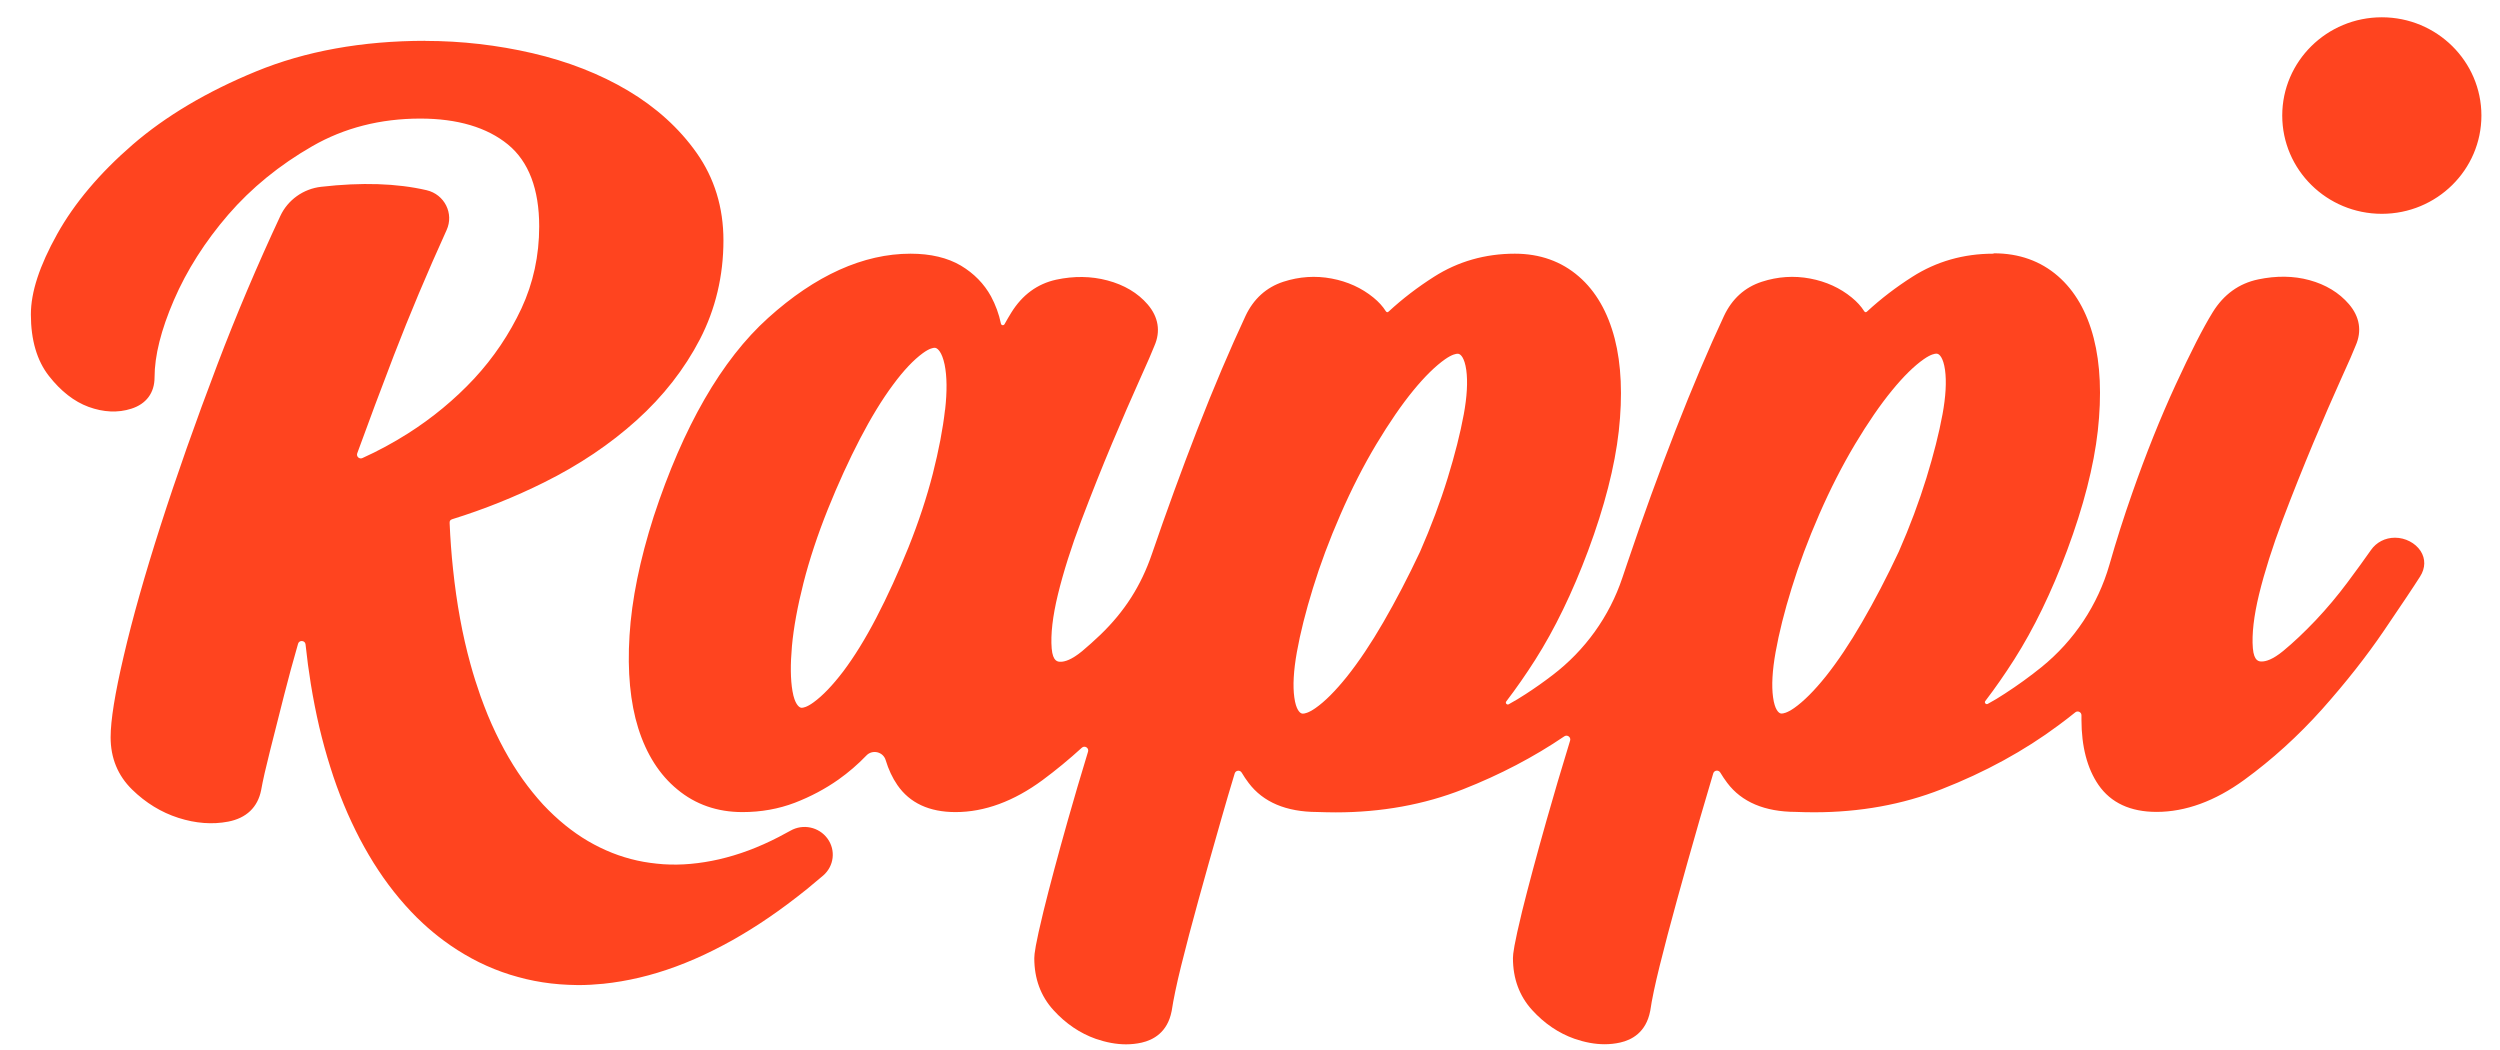
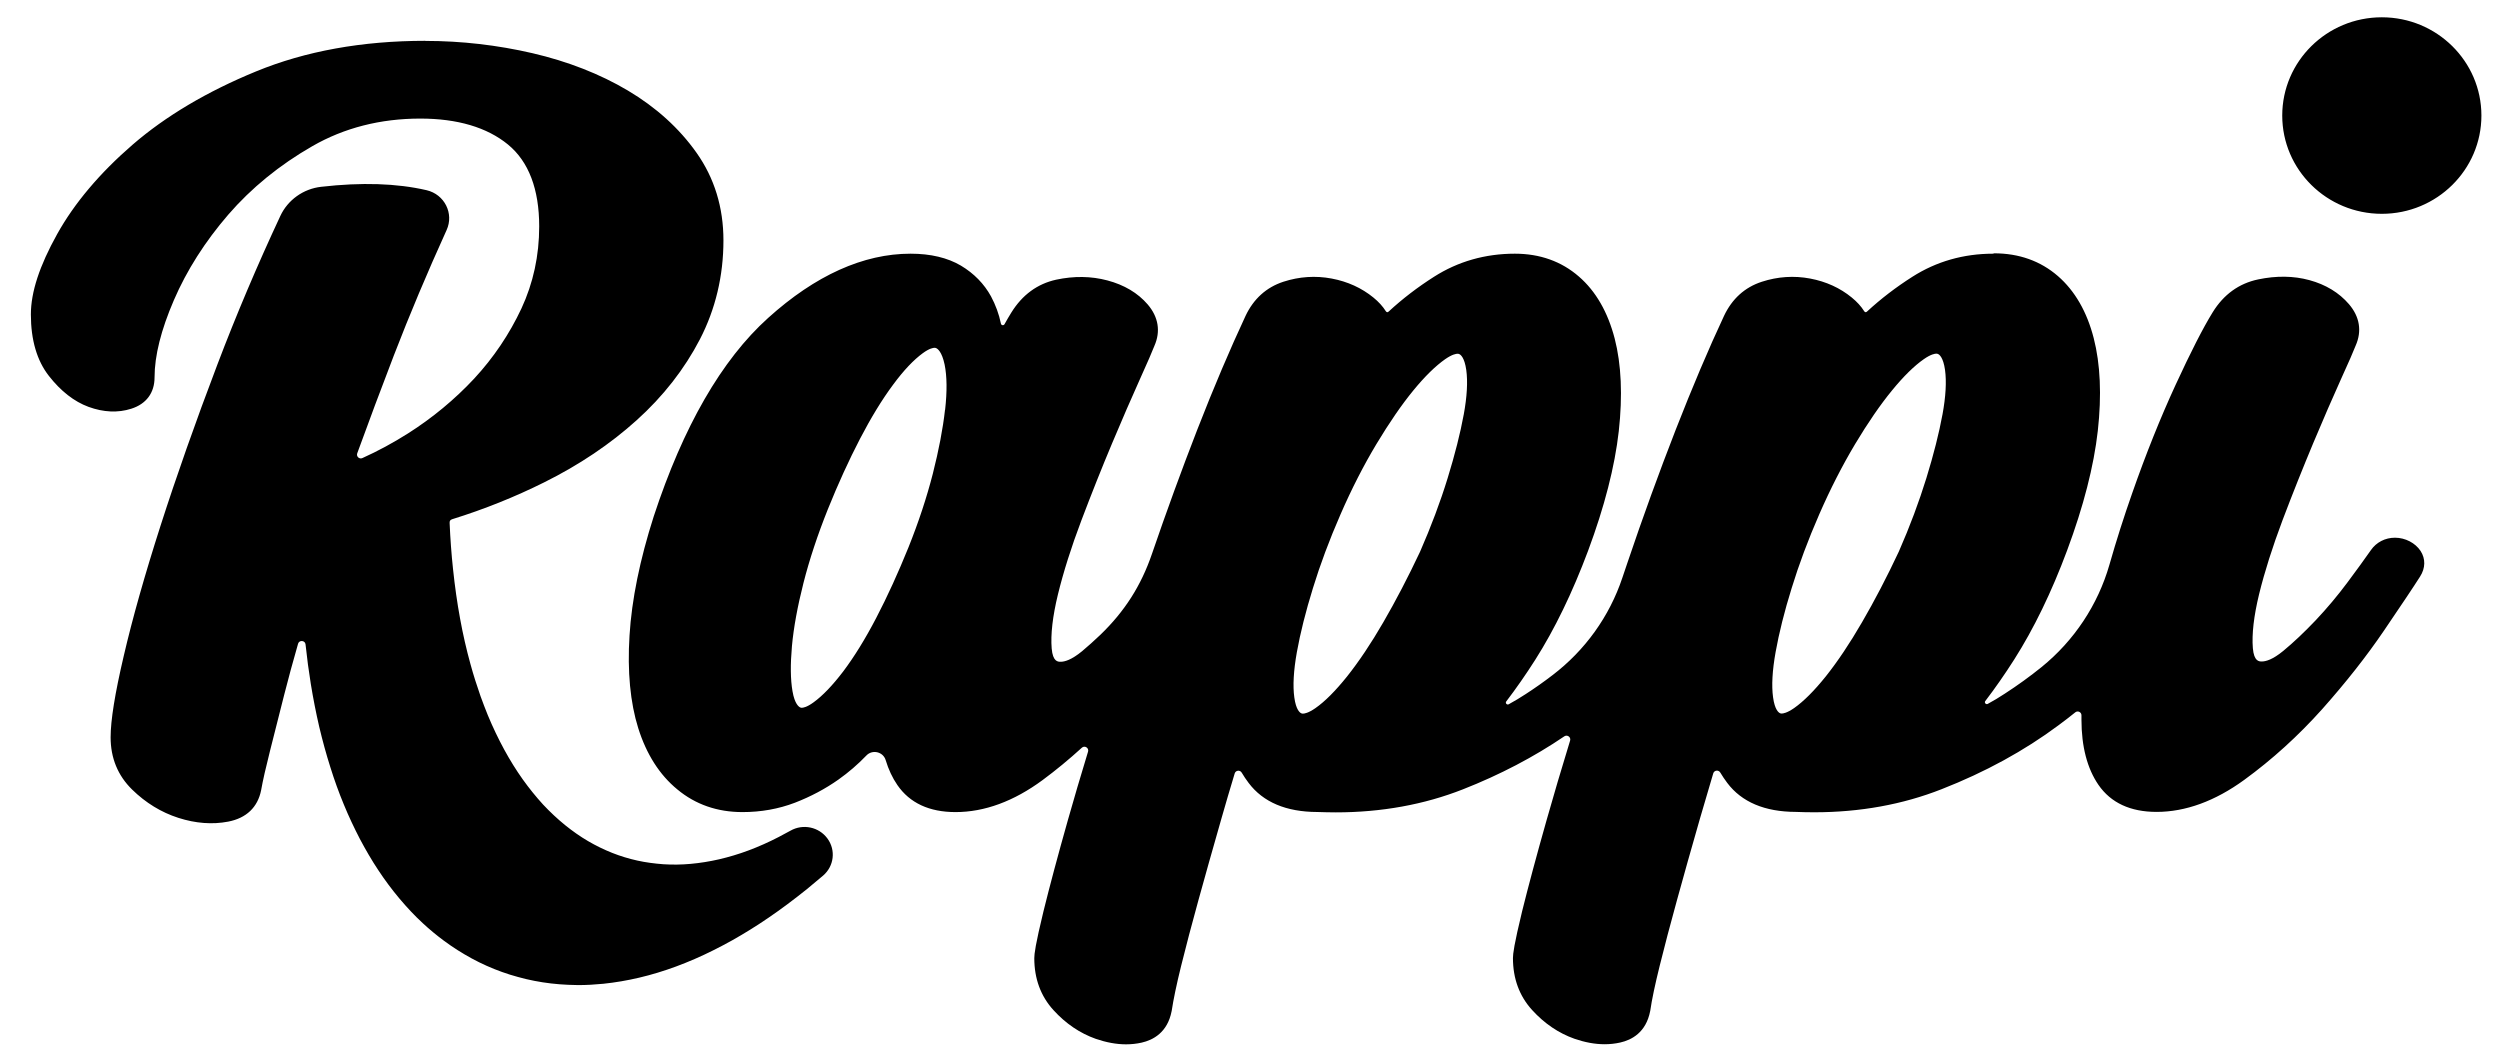
<svg xmlns="http://www.w3.org/2000/svg" width="100" height="42" viewBox="0 0 26.458 11.113">
-   <path fill="#ff441f" fill-rule="evenodd" d="M20.558 4.387c-.036.196-.093.422-.17.672-.077.249-.175.513-.292.779-.126.269-.257.52-.389.747-.13.225-.26.418-.384.574-.122.152-.235.265-.335.335-.076.053-.118.058-.132.058-.007 0-.012-.001-.018-.004-.013-.006-.055-.034-.073-.168-.017-.123-.008-.284.027-.479.036-.201.093-.43.17-.677.076-.248.174-.511.292-.781.117-.268.245-.518.38-.744.135-.225.266-.416.391-.568.121-.148.234-.259.336-.33.076-.053.118-.058.132-.058.007 0 .013.001.018.004.013.005.055.034.074.168.017.123.008.282-.027.473m-5.067 0c-.036.196-.093.422-.17.672-.077.251-.176.514-.292.779-.127.27-.258.521-.389.747-.13.225-.26.418-.384.574-.122.152-.234.265-.335.335-.076.053-.118.058-.132.058-.007 0-.012-.001-.018-.004-.013-.006-.055-.034-.073-.168-.017-.122-.008-.283.027-.479.036-.201.093-.428.17-.677.076-.248.174-.511.292-.781.117-.269.245-.519.38-.744.136-.226.267-.417.391-.568.121-.148.235-.259.336-.33.076-.053.118-.058.132-.058.007 0 .013.001.018.004.013.005.055.034.074.168.017.123.008.282-.027.473m-5.49-.051c-.022.199-.066.427-.129.676-.064.249-.15.511-.258.78-.108.267-.222.518-.341.746-.116.223-.234.413-.349.566-.113.148-.218.258-.315.328-.071.052-.111.057-.124.057-.006 0-.012-.001-.017-.004-.013-.006-.058-.035-.081-.171-.022-.125-.023-.285-.006-.478.018-.196.059-.42.122-.668.063-.248.15-.51.258-.78.109-.271.224-.522.341-.747.116-.223.233-.415.35-.572.112-.152.218-.263.314-.333.071-.052.111-.057.125-.057.006 0 .012.001.017.004.014.006.06.036.089.174.025.123.027.284.005.479M21.103 2.681c.265 0 .493.081.678.242.178.155.306.376.378.657.07.273.085.602.043.98-.042.373-.151.799-.325 1.266-.164.441-.353.829-.559 1.153-.1.157-.203.305-.307.441-.013.017.007.04.026.03.061-.033.121-.069.18-.108.136-.088.266-.182.39-.282.345-.28.596-.658.718-1.083.073-.256.154-.51.242-.76.144-.412.298-.796.458-1.143.159-.345.291-.604.393-.769.116-.188.277-.305.482-.348.191-.04.374-.038.542.008.172.047.313.132.418.254.114.133.139.285.071.439-.02.053-.073.174-.158.361-.085.188-.18.407-.291.671-.106.254-.216.528-.325.816-.106.282-.19.546-.248.783-.056.231-.078.423-.066.571.012.141.066.141.095.141.041 0 .114-.019.227-.112.109-.09.224-.199.343-.324.119-.126.233-.262.338-.403.096-.129.179-.243.246-.339.058-.084.152-.132.255-.132.109 0 .215.055.271.14.054.083.052.182-.005.271-.071.112-.196.298-.382.572-.184.271-.404.55-.653.83-.254.284-.532.536-.826.75-.309.225-.622.339-.928.339-.277 0-.484-.096-.615-.286-.119-.173-.18-.406-.18-.691v-.045c.001-.034-.039-.053-.065-.032-.058.047-.118.093-.179.138-.36.268-.776.496-1.237.676-.411.162-.864.244-1.346.244l-.098-.001-.099-.003c-.328-.001-.572-.104-.725-.307-.027-.036-.052-.073-.074-.11-.018-.03-.064-.025-.074.009-.049.165-.096.324-.14.476-.094.327-.174.611-.244.866-.071.256-.132.49-.183.695-.049.198-.083.358-.1.477l-.001.004c-.044.225-.196.304-.317.331-.053.012-.109.018-.165.018-.102 0-.209-.02-.319-.058-.167-.059-.318-.161-.448-.304-.135-.148-.203-.333-.203-.55 0-.044.011-.14.097-.495.065-.262.152-.587.26-.968.073-.258.156-.539.248-.839.011-.036-.03-.066-.061-.045-.321.218-.681.407-1.073.561-.411.162-.864.244-1.346.244-.065 0-.131-.002-.197-.004-.328-.001-.572-.104-.725-.307-.027-.036-.052-.072-.074-.11-.018-.03-.064-.025-.074.009-.05.165-.097.325-.14.476-.094.328-.174.612-.244.866-.071.256-.132.49-.183.695-.049.198-.082.358-.1.477l-.001.004c-.044.225-.197.304-.317.331-.053.012-.109.018-.165.018-.102 0-.209-.02-.32-.058-.167-.059-.318-.161-.448-.304-.135-.148-.203-.333-.203-.55 0-.044.011-.141.097-.495.065-.264.152-.59.259-.968.064-.225.134-.465.213-.723.012-.039-.036-.069-.066-.041-.135.123-.273.237-.415.342-.305.225-.615.339-.922.339-.277 0-.484-.096-.615-.286-.053-.077-.094-.165-.124-.264-.026-.088-.14-.116-.204-.049-.09.094-.189.179-.296.255-.139.098-.293.18-.461.245-.173.066-.359.099-.555.099-.265 0-.497-.08-.689-.24-.188-.154-.327-.372-.414-.649-.084-.268-.116-.598-.092-.98.023-.378.109-.801.256-1.26.312-.951.719-1.658 1.211-2.101.5-.451 1.008-.68 1.508-.68.212 0 .391.043.532.126.139.083.246.193.319.326.048.09.084.186.105.289.004.018.029.022.038.005.025-.045.049-.086.072-.123.116-.187.275-.304.475-.348.187-.04.369-.038.542.008.177.047.321.132.426.254.114.133.139.285.071.439-.02.052-.071.171-.157.361-.084.186-.182.412-.291.671-.108.257-.217.531-.325.816-.107.282-.19.546-.248.783-.056.231-.078.423-.066.571.012.141.066.141.095.141.042 0 .114-.019.227-.112.062-.052.127-.11.194-.174.257-.248.43-.519.545-.855.153-.447.314-.888.479-1.313.176-.452.349-.858.512-1.207.085-.18.22-.302.4-.361.169-.055.341-.066.511-.034.17.032.318.1.442.201.055.045.099.093.131.144.009.014.019.015.031.004.146-.135.307-.258.48-.368.254-.162.542-.244.855-.244.265 0 .493.081.678.242.179.155.306.376.379.657.07.272.085.602.043.98-.042.373-.151.799-.325 1.266-.165.441-.353.829-.559 1.153-.1.157-.203.305-.307.441-.013.017.007.04.026.03.06-.033.121-.069.18-.108.097-.063.191-.129.282-.199.346-.263.604-.622.741-1.032l.054-.16c.162-.48.334-.953.51-1.405.177-.453.349-.859.512-1.207.085-.18.219-.302.4-.361.169-.055.341-.066.511-.034.17.032.318.1.441.201.055.045.099.093.131.144.009.014.019.015.031.004.146-.135.307-.258.48-.368.254-.162.542-.244.855-.244zM4.502.433c.38 0 .762.044 1.133.13.374.087.714.22 1.009.395.298.177.544.399.728.66.188.266.284.577.284.926 0 .375-.084.728-.249 1.047-.164.316-.389.604-.67.857-.278.251-.607.473-.98.658-.307.153-.633.284-.971.389-.022.007-.029.018-.028.04.007.166.019.33.036.488.019.182.044.358.075.526.03.165.067.326.109.478.032.118.069.232.107.341.025.069.051.137.077.201.053.128.112.251.174.365.061.112.127.218.196.315.068.095.14.184.215.266.074.079.152.152.232.217.078.063.16.121.244.17.082.048.168.09.256.125.086.034.175.061.265.081.09.02.183.032.277.039.093.006.191.005.288-.004.099-.009.2-.025.3-.048.103-.024.208-.055.312-.094.107-.04.215-.088.321-.143.041-.021.082-.043.123-.066.133-.076.302-.04.392.083.09.123.07.292-.046.392-.057.049-.114.096-.17.142-.137.11-.274.213-.408.304-.127.087-.256.167-.384.239-.064.036-.131.071-.199.105-.131.066-.263.123-.395.172-.13.048-.261.088-.389.118-.127.03-.256.052-.381.065-.09.009-.179.014-.266.014-.035 0-.071-.001-.106-.003-.121-.005-.242-.019-.359-.042-.058-.011-.116-.025-.173-.041-.055-.015-.112-.032-.169-.053-.109-.039-.217-.087-.32-.143-.101-.055-.201-.118-.295-.188-.077-.057-.152-.119-.223-.185-.086-.079-.169-.168-.248-.262-.078-.093-.153-.193-.222-.298-.07-.105-.135-.217-.196-.332-.06-.116-.118-.238-.17-.365-.052-.125-.1-.258-.143-.396-.043-.135-.082-.278-.117-.425-.034-.147-.064-.299-.089-.453-.022-.136-.041-.277-.056-.42-.004-.043-.067-.049-.079-.007-.054.187-.103.368-.147.541-.054.217-.105.415-.15.593-.044.174-.076.314-.094.416-.036.181-.156.296-.349.333-.166.032-.344.019-.527-.04-.181-.058-.346-.159-.49-.3-.151-.148-.227-.334-.227-.553 0-.178.045-.46.139-.861.091-.392.222-.856.39-1.38.167-.52.369-1.094.601-1.704.199-.524.423-1.052.666-1.572.079-.17.244-.288.433-.309.428-.049.8-.037 1.115.036.19.044.292.247.212.422-.203.447-.391.893-.558 1.326-.135.351-.265.699-.388 1.037-.012.034.023.065.055.05.164-.074.325-.161.483-.261.258-.164.494-.359.7-.58.205-.221.373-.471.5-.742.125-.269.188-.56.188-.868 0-.395-.111-.687-.33-.867-.222-.182-.535-.275-.929-.275-.42 0-.805.098-1.142.292-.347.199-.646.443-.89.725-.246.285-.44.59-.576.906-.135.313-.204.587-.204.816 0 .164-.088.282-.247.332-.14.045-.294.038-.452-.02-.152-.056-.293-.166-.419-.327-.127-.162-.191-.381-.191-.651 0-.236.091-.514.278-.85.182-.327.451-.646.799-.947.348-.301.787-.562 1.306-.775.522-.215 1.125-.324 1.792-.324ZM25.208.183c.582 0 1.054.466 1.054 1.04 0 .574-.472 1.04-1.054 1.04-.582 0-1.054-.466-1.054-1.04 0-.574.472-1.04 1.054-1.04z" style="stroke-width:.361" />
+   <path fill="#000000" fill-rule="evenodd" d="M20.558 4.387c-.036.196-.093.422-.17.672-.077.249-.175.513-.292.779-.126.269-.257.52-.389.747-.13.225-.26.418-.384.574-.122.152-.235.265-.335.335-.076.053-.118.058-.132.058-.007 0-.012-.001-.018-.004-.013-.006-.055-.034-.073-.168-.017-.123-.008-.284.027-.479.036-.201.093-.43.17-.677.076-.248.174-.511.292-.781.117-.268.245-.518.38-.744.135-.225.266-.416.391-.568.121-.148.234-.259.336-.33.076-.053.118-.058.132-.058.007 0 .013.001.018.004.013.005.055.034.074.168.017.123.008.282-.027.473m-5.067 0c-.036.196-.093.422-.17.672-.077.251-.176.514-.292.779-.127.27-.258.521-.389.747-.13.225-.26.418-.384.574-.122.152-.234.265-.335.335-.076.053-.118.058-.132.058-.007 0-.012-.001-.018-.004-.013-.006-.055-.034-.073-.168-.017-.122-.008-.283.027-.479.036-.201.093-.428.17-.677.076-.248.174-.511.292-.781.117-.269.245-.519.38-.744.136-.226.267-.417.391-.568.121-.148.235-.259.336-.33.076-.053.118-.058.132-.058.007 0 .013.001.018.004.013.005.055.034.074.168.017.123.008.282-.027.473m-5.49-.051c-.022.199-.066.427-.129.676-.064.249-.15.511-.258.78-.108.267-.222.518-.341.746-.116.223-.234.413-.349.566-.113.148-.218.258-.315.328-.071.052-.111.057-.124.057-.006 0-.012-.001-.017-.004-.013-.006-.058-.035-.081-.171-.022-.125-.023-.285-.006-.478.018-.196.059-.42.122-.668.063-.248.15-.51.258-.78.109-.271.224-.522.341-.747.116-.223.233-.415.35-.572.112-.152.218-.263.314-.333.071-.052.111-.057.125-.057.006 0 .012.001.017.004.014.006.06.036.089.174.025.123.027.284.005.479M21.103 2.681c.265 0 .493.081.678.242.178.155.306.376.378.657.07.273.085.602.043.98-.042.373-.151.799-.325 1.266-.164.441-.353.829-.559 1.153-.1.157-.203.305-.307.441-.013.017.007.04.026.03.061-.033.121-.069.18-.108.136-.088.266-.182.39-.282.345-.28.596-.658.718-1.083.073-.256.154-.51.242-.76.144-.412.298-.796.458-1.143.159-.345.291-.604.393-.769.116-.188.277-.305.482-.348.191-.04.374-.038.542.008.172.047.313.132.418.254.114.133.139.285.071.439-.02.053-.073.174-.158.361-.085.188-.18.407-.291.671-.106.254-.216.528-.325.816-.106.282-.19.546-.248.783-.056.231-.078.423-.066.571.012.141.066.141.095.141.041 0 .114-.019.227-.112.109-.09.224-.199.343-.324.119-.126.233-.262.338-.403.096-.129.179-.243.246-.339.058-.084.152-.132.255-.132.109 0 .215.055.271.14.054.083.052.182-.005.271-.071.112-.196.298-.382.572-.184.271-.404.55-.653.83-.254.284-.532.536-.826.75-.309.225-.622.339-.928.339-.277 0-.484-.096-.615-.286-.119-.173-.18-.406-.18-.691v-.045c.001-.034-.039-.053-.065-.032-.058.047-.118.093-.179.138-.36.268-.776.496-1.237.676-.411.162-.864.244-1.346.244l-.098-.001-.099-.003c-.328-.001-.572-.104-.725-.307-.027-.036-.052-.073-.074-.11-.018-.03-.064-.025-.074.009-.049.165-.096.324-.14.476-.094.327-.174.611-.244.866-.071.256-.132.49-.183.695-.049.198-.083.358-.1.477l-.001.004c-.044.225-.196.304-.317.331-.053.012-.109.018-.165.018-.102 0-.209-.02-.319-.058-.167-.059-.318-.161-.448-.304-.135-.148-.203-.333-.203-.55 0-.044.011-.14.097-.495.065-.262.152-.587.26-.968.073-.258.156-.539.248-.839.011-.036-.03-.066-.061-.045-.321.218-.681.407-1.073.561-.411.162-.864.244-1.346.244-.065 0-.131-.002-.197-.004-.328-.001-.572-.104-.725-.307-.027-.036-.052-.072-.074-.11-.018-.03-.064-.025-.074.009-.05.165-.097.325-.14.476-.094.328-.174.612-.244.866-.071.256-.132.49-.183.695-.049.198-.082.358-.1.477l-.001.004c-.044.225-.197.304-.317.331-.053.012-.109.018-.165.018-.102 0-.209-.02-.32-.058-.167-.059-.318-.161-.448-.304-.135-.148-.203-.333-.203-.55 0-.044.011-.141.097-.495.065-.264.152-.59.259-.968.064-.225.134-.465.213-.723.012-.039-.036-.069-.066-.041-.135.123-.273.237-.415.342-.305.225-.615.339-.922.339-.277 0-.484-.096-.615-.286-.053-.077-.094-.165-.124-.264-.026-.088-.14-.116-.204-.049-.09.094-.189.179-.296.255-.139.098-.293.18-.461.245-.173.066-.359.099-.555.099-.265 0-.497-.08-.689-.24-.188-.154-.327-.372-.414-.649-.084-.268-.116-.598-.092-.98.023-.378.109-.801.256-1.26.312-.951.719-1.658 1.211-2.101.5-.451 1.008-.68 1.508-.68.212 0 .391.043.532.126.139.083.246.193.319.326.048.09.084.186.105.289.004.018.029.022.038.005.025-.045.049-.086.072-.123.116-.187.275-.304.475-.348.187-.04.369-.038.542.008.177.047.321.132.426.254.114.133.139.285.071.439-.02.052-.071.171-.157.361-.084.186-.182.412-.291.671-.108.257-.217.531-.325.816-.107.282-.19.546-.248.783-.056.231-.078.423-.066.571.012.141.066.141.095.141.042 0 .114-.019.227-.112.062-.052.127-.11.194-.174.257-.248.43-.519.545-.855.153-.447.314-.888.479-1.313.176-.452.349-.858.512-1.207.085-.18.22-.302.4-.361.169-.055.341-.066.511-.034.17.032.318.1.442.201.055.045.099.093.131.144.009.014.019.015.031.004.146-.135.307-.258.48-.368.254-.162.542-.244.855-.244.265 0 .493.081.678.242.179.155.306.376.379.657.07.272.085.602.043.98-.042.373-.151.799-.325 1.266-.165.441-.353.829-.559 1.153-.1.157-.203.305-.307.441-.013.017.007.04.026.03.06-.033.121-.069.18-.108.097-.063.191-.129.282-.199.346-.263.604-.622.741-1.032l.054-.16c.162-.48.334-.953.51-1.405.177-.453.349-.859.512-1.207.085-.18.219-.302.4-.361.169-.055.341-.066.511-.034.17.032.318.1.441.201.055.045.099.093.131.144.009.014.019.015.031.004.146-.135.307-.258.48-.368.254-.162.542-.244.855-.244zM4.502.433c.38 0 .762.044 1.133.13.374.087.714.22 1.009.395.298.177.544.399.728.66.188.266.284.577.284.926 0 .375-.084.728-.249 1.047-.164.316-.389.604-.67.857-.278.251-.607.473-.98.658-.307.153-.633.284-.971.389-.022.007-.029.018-.028.04.007.166.019.33.036.488.019.182.044.358.075.526.03.165.067.326.109.478.032.118.069.232.107.341.025.069.051.137.077.201.053.128.112.251.174.365.061.112.127.218.196.315.068.095.14.184.215.266.074.079.152.152.232.217.078.063.16.121.244.17.082.048.168.09.256.125.086.034.175.061.265.081.09.02.183.032.277.039.093.006.191.005.288-.004.099-.009.2-.025.3-.048.103-.024.208-.055.312-.094.107-.04.215-.088.321-.143.041-.021.082-.043.123-.066.133-.076.302-.04.392.083.09.123.07.292-.046.392-.057.049-.114.096-.17.142-.137.11-.274.213-.408.304-.127.087-.256.167-.384.239-.064.036-.131.071-.199.105-.131.066-.263.123-.395.172-.13.048-.261.088-.389.118-.127.03-.256.052-.381.065-.09.009-.179.014-.266.014-.035 0-.071-.001-.106-.003-.121-.005-.242-.019-.359-.042-.058-.011-.116-.025-.173-.041-.055-.015-.112-.032-.169-.053-.109-.039-.217-.087-.32-.143-.101-.055-.201-.118-.295-.188-.077-.057-.152-.119-.223-.185-.086-.079-.169-.168-.248-.262-.078-.093-.153-.193-.222-.298-.07-.105-.135-.217-.196-.332-.06-.116-.118-.238-.17-.365-.052-.125-.1-.258-.143-.396-.043-.135-.082-.278-.117-.425-.034-.147-.064-.299-.089-.453-.022-.136-.041-.277-.056-.42-.004-.043-.067-.049-.079-.007-.054.187-.103.368-.147.541-.054.217-.105.415-.15.593-.044.174-.076.314-.094.416-.036.181-.156.296-.349.333-.166.032-.344.019-.527-.04-.181-.058-.346-.159-.49-.3-.151-.148-.227-.334-.227-.553 0-.178.045-.46.139-.861.091-.392.222-.856.39-1.38.167-.52.369-1.094.601-1.704.199-.524.423-1.052.666-1.572.079-.17.244-.288.433-.309.428-.049.8-.037 1.115.036.19.044.292.247.212.422-.203.447-.391.893-.558 1.326-.135.351-.265.699-.388 1.037-.012.034.023.065.055.05.164-.074.325-.161.483-.261.258-.164.494-.359.7-.58.205-.221.373-.471.5-.742.125-.269.188-.56.188-.868 0-.395-.111-.687-.33-.867-.222-.182-.535-.275-.929-.275-.42 0-.805.098-1.142.292-.347.199-.646.443-.89.725-.246.285-.44.59-.576.906-.135.313-.204.587-.204.816 0 .164-.088.282-.247.332-.14.045-.294.038-.452-.02-.152-.056-.293-.166-.419-.327-.127-.162-.191-.381-.191-.651 0-.236.091-.514.278-.85.182-.327.451-.646.799-.947.348-.301.787-.562 1.306-.775.522-.215 1.125-.324 1.792-.324ZM25.208.183c.582 0 1.054.466 1.054 1.04 0 .574-.472 1.04-1.054 1.04-.582 0-1.054-.466-1.054-1.04 0-.574.472-1.04 1.054-1.04z" style="stroke-width:.361" />
</svg>
